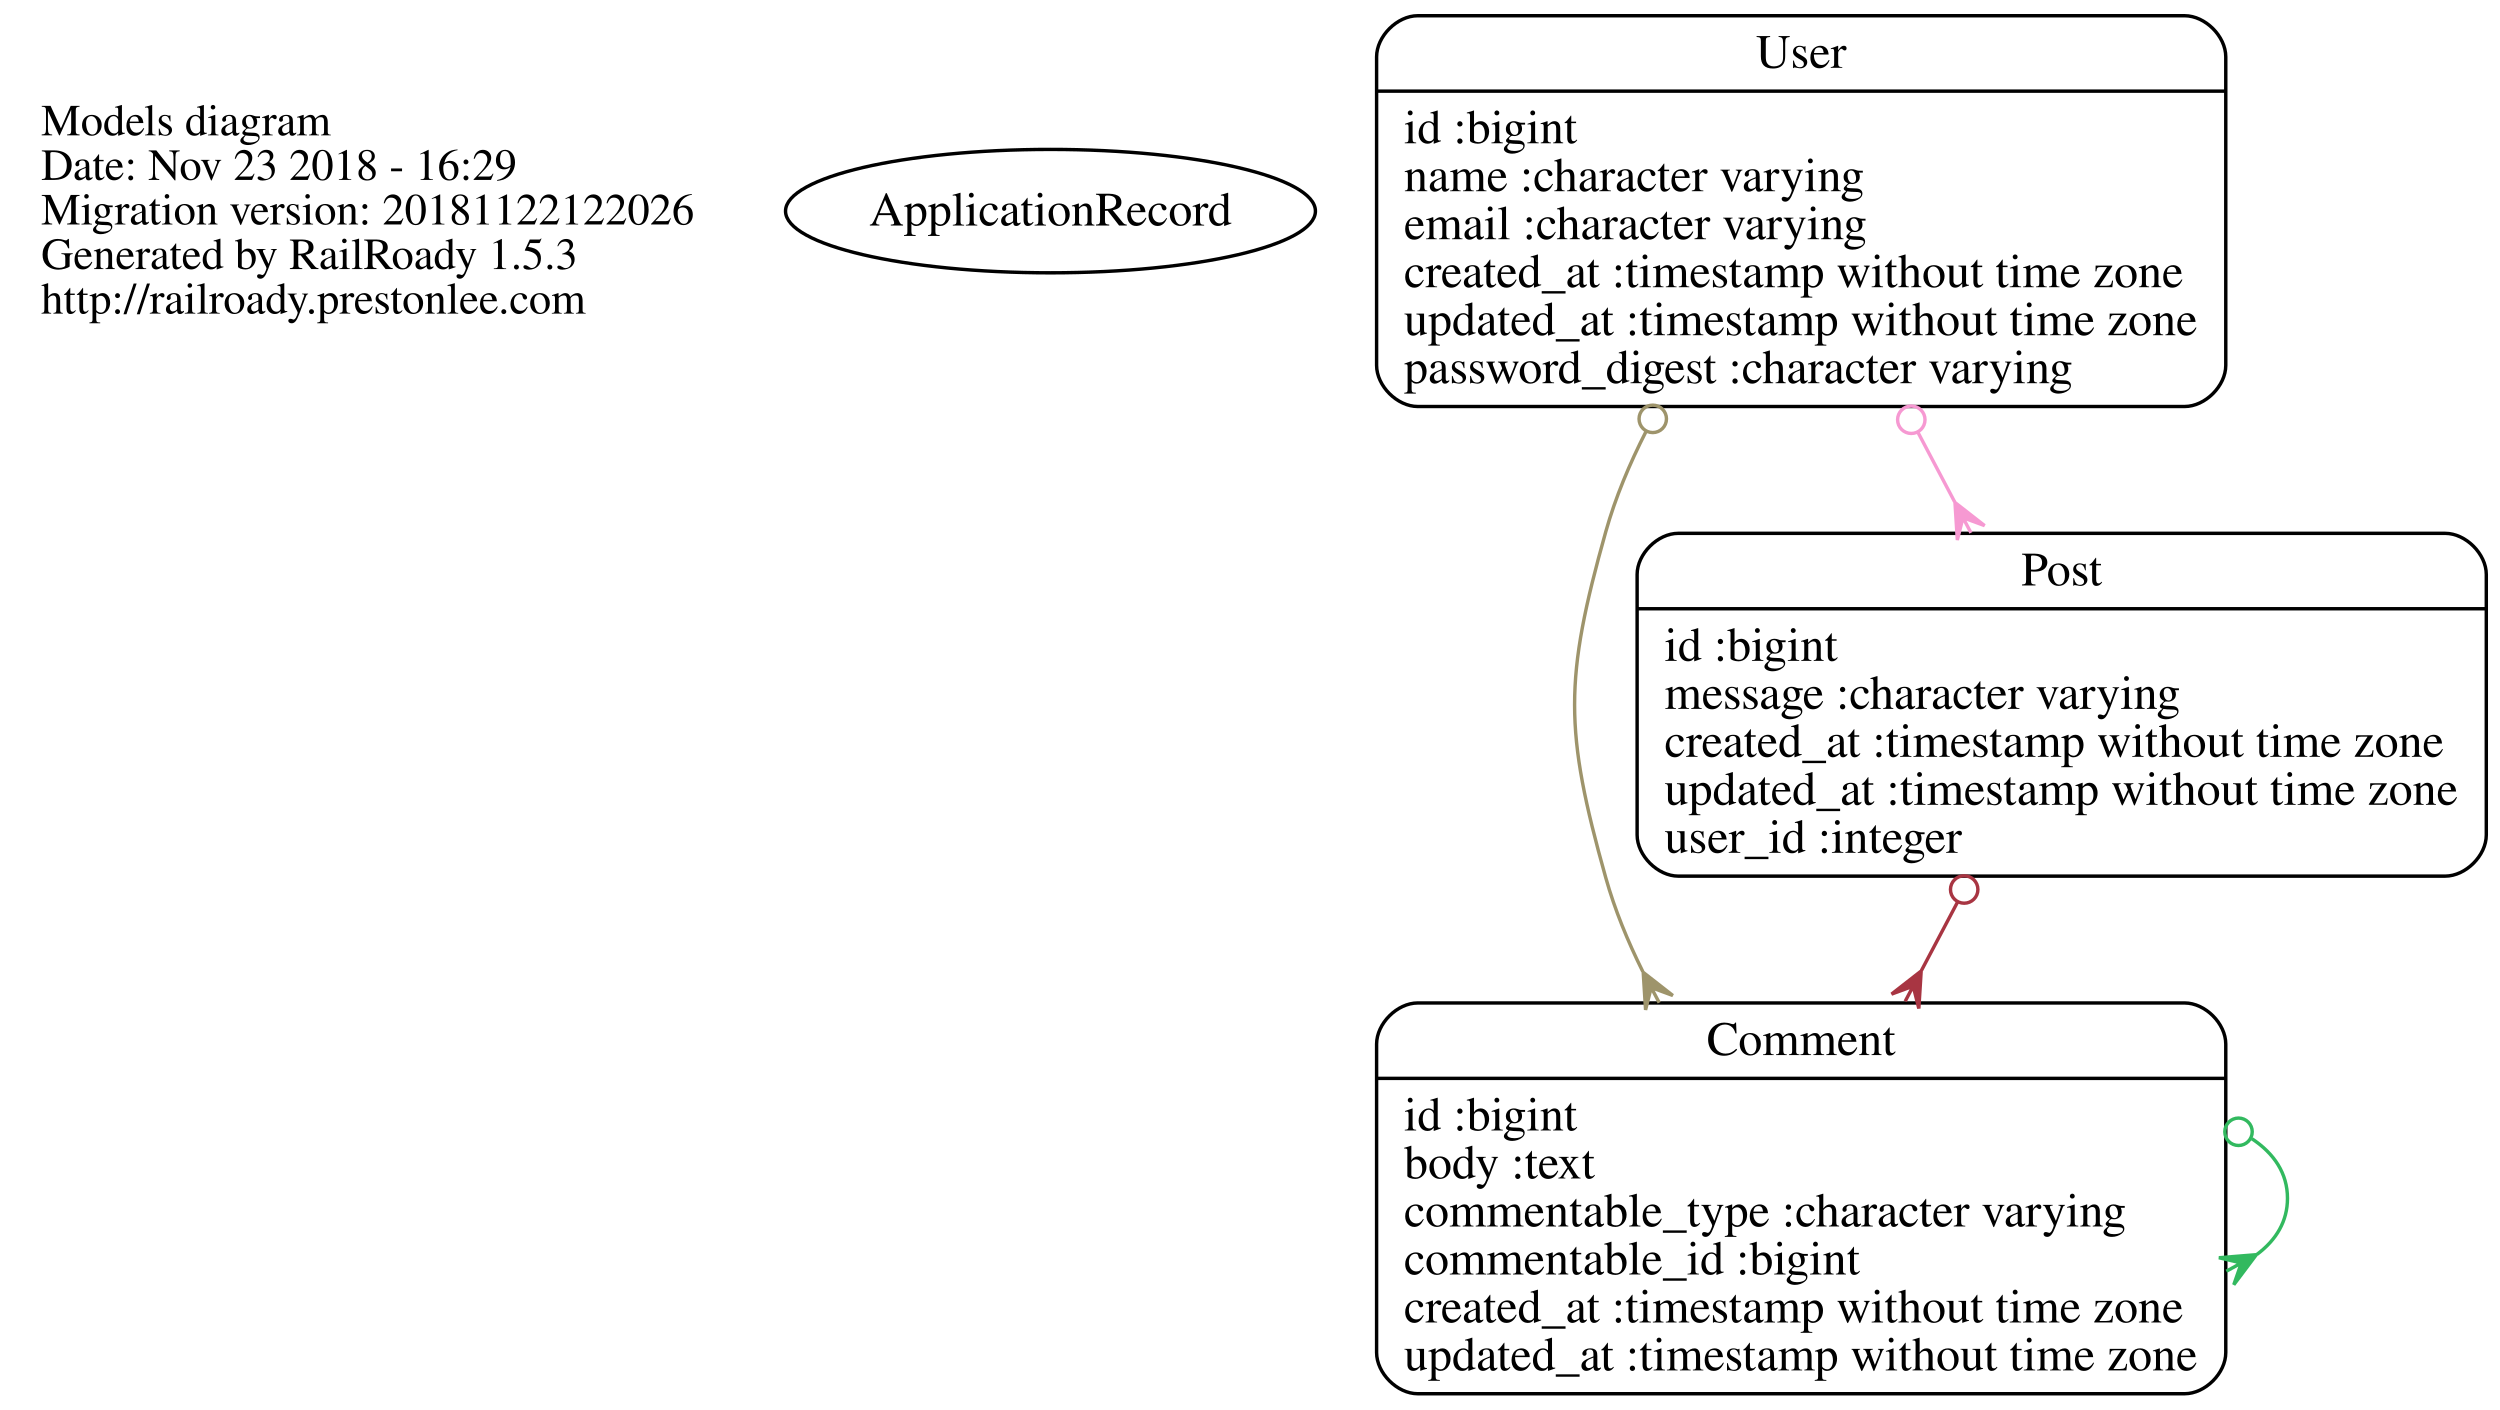
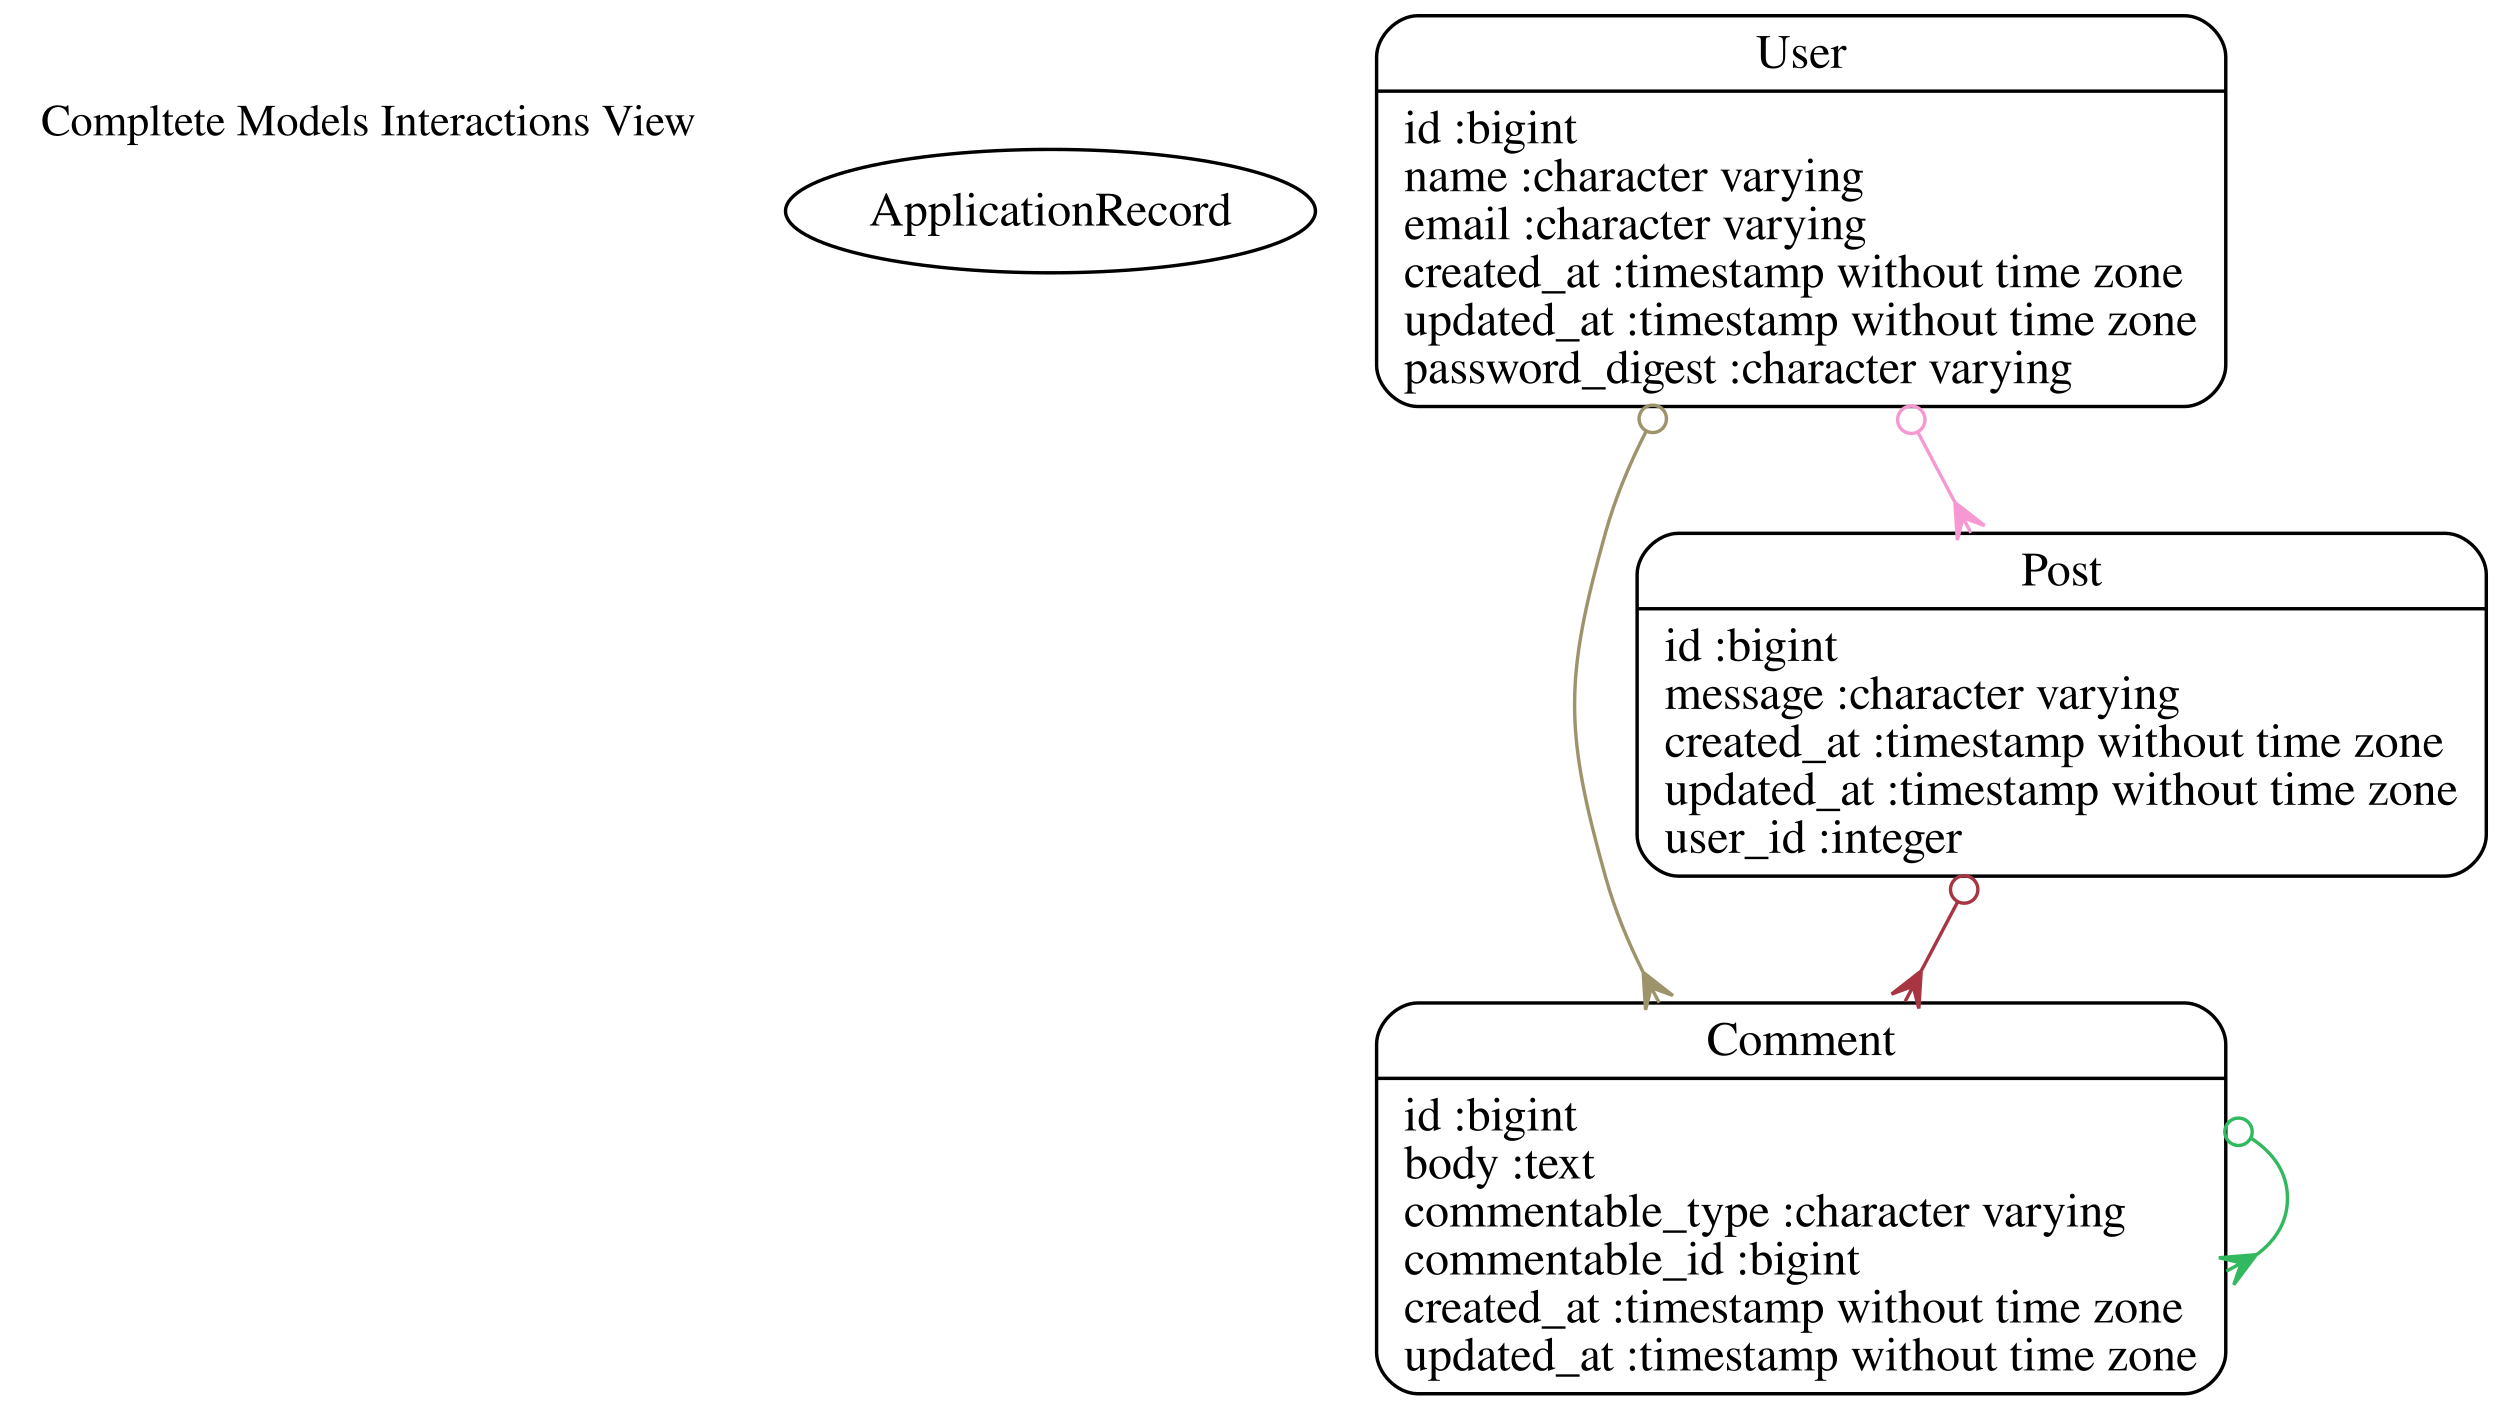
<svg xmlns="http://www.w3.org/2000/svg" width="729pt" height="411pt" viewBox="0.00 0.00 729.31 411.00">
  <g id="graph0" class="graph" transform="scale(1 1) rotate(0) translate(4 407)">
    <polygon fill="transparent" stroke="transparent" points="-4,4 -4,-407 725.312,-407 725.312,4 -4,4" />
    <g id="node1" class="node">
-       <text text-anchor="start" x="8" y="-367.6" font-family="Times,serif" font-size="13.00" fill="#000000">Models diagram</text>
-       <text text-anchor="start" x="8" y="-354.6" font-family="Times,serif" font-size="13.00" fill="#000000">Date: Nov 23 2018 - 16:29</text>
-       <text text-anchor="start" x="8" y="-341.6" font-family="Times,serif" font-size="13.00" fill="#000000">Migration version: 20181122122026</text>
-       <text text-anchor="start" x="8" y="-328.6" font-family="Times,serif" font-size="13.00" fill="#000000">Generated by RailRoady 1.5.3</text>
-       <text text-anchor="start" x="8" y="-315.6" font-family="Times,serif" font-size="13.00" fill="#000000">http://railroady.prestonlee.com</text>
+       <text text-anchor="start" x="8" y="-367.6" font-family="Times,serif" font-size="13.00" fill="#000000">Compltete Models Interactions View</text>
    </g>
    <g id="node2" class="node">
      <ellipse fill="none" stroke="#000000" cx="302.45" cy="-345.5" rx="77.292" ry="18" />
      <text text-anchor="middle" x="302.45" y="-341.3" font-family="Times,serif" font-size="14.00" fill="#000000">ApplicationRecord</text>
    </g>
    <g id="node3" class="node">
      <path fill="none" stroke="#000000" d="M409.587,-.5C409.587,-.5 633.312,-.5 633.312,-.5 639.312,-.5 645.312,-6.5 645.312,-12.5 645.312,-12.5 645.312,-102.5 645.312,-102.5 645.312,-108.5 639.312,-114.5 633.312,-114.5 633.312,-114.5 409.587,-114.5 409.587,-114.5 403.587,-114.5 397.587,-108.5 397.587,-102.5 397.587,-102.5 397.587,-12.5 397.587,-12.5 397.587,-6.5 403.587,-.5 409.587,-.5" />
      <text text-anchor="middle" x="521.45" y="-99.3" font-family="Times,serif" font-size="14.00" fill="#000000">Comment</text>
      <polyline fill="none" stroke="#000000" points="397.587,-92.5 645.312,-92.5 " />
      <text text-anchor="start" x="405.587" y="-77.3" font-family="Times,serif" font-size="14.00" fill="#000000">id :bigint</text>
      <text text-anchor="start" x="405.587" y="-63.3" font-family="Times,serif" font-size="14.00" fill="#000000">body :text</text>
      <text text-anchor="start" x="405.587" y="-49.3" font-family="Times,serif" font-size="14.00" fill="#000000">commentable_type :character varying</text>
      <text text-anchor="start" x="405.587" y="-35.3" font-family="Times,serif" font-size="14.00" fill="#000000">commentable_id :bigint</text>
      <text text-anchor="start" x="405.587" y="-21.3" font-family="Times,serif" font-size="14.00" fill="#000000">created_at :timestamp without time zone</text>
      <text text-anchor="start" x="405.587" y="-7.3" font-family="Times,serif" font-size="14.00" fill="#000000">updated_at :timestamp without time zone</text>
    </g>
    <g id="edge1" class="edge">
      <path fill="none" stroke="#32b95f" d="M652.89,-74.919C659.447,-70.584 663.312,-64.777 663.312,-57.5 663.312,-50.829 660.065,-45.394 654.472,-41.196" />
      <ellipse fill="none" stroke="#32b95f" cx="649.029" cy="-76.922" rx="4" ry="4" />
      <polygon fill="#32b95f" stroke="#32b95f" points="654.235,-41.065 647.651,-32.296 649.857,-38.651 645.478,-36.236 645.478,-36.236 645.478,-36.236 649.857,-38.651 643.305,-40.177 654.235,-41.065 654.235,-41.065" />
    </g>
    <g id="node4" class="node">
      <path fill="none" stroke="#000000" d="M485.587,-151.5C485.587,-151.5 709.312,-151.5 709.312,-151.5 715.312,-151.5 721.312,-157.5 721.312,-163.5 721.312,-163.5 721.312,-239.5 721.312,-239.5 721.312,-245.5 715.312,-251.5 709.312,-251.5 709.312,-251.5 485.587,-251.5 485.587,-251.5 479.587,-251.5 473.587,-245.5 473.587,-239.5 473.587,-239.5 473.587,-163.5 473.587,-163.5 473.587,-157.5 479.587,-151.5 485.587,-151.5" />
      <text text-anchor="middle" x="597.45" y="-236.3" font-family="Times,serif" font-size="14.00" fill="#000000">Post</text>
      <polyline fill="none" stroke="#000000" points="473.587,-229.5 721.312,-229.5 " />
      <text text-anchor="start" x="481.587" y="-214.3" font-family="Times,serif" font-size="14.00" fill="#000000">id :bigint</text>
      <text text-anchor="start" x="481.587" y="-200.3" font-family="Times,serif" font-size="14.00" fill="#000000">message :character varying</text>
      <text text-anchor="start" x="481.587" y="-186.3" font-family="Times,serif" font-size="14.00" fill="#000000">created_at :timestamp without time zone</text>
      <text text-anchor="start" x="481.587" y="-172.3" font-family="Times,serif" font-size="14.00" fill="#000000">updated_at :timestamp without time zone</text>
      <text text-anchor="start" x="481.587" y="-158.3" font-family="Times,serif" font-size="14.00" fill="#000000">user_id :integer</text>
    </g>
    <g id="edge2" class="edge">
      <path fill="none" stroke="#a83542" d="M567.064,-143.927C563.605,-137.374 560.059,-130.654 556.546,-123.998" />
      <ellipse fill="none" stroke="#a83542" cx="569.001" cy="-147.598" rx="4" ry="4" />
      <polygon fill="#a83542" stroke="#a83542" points="556.455,-123.826 555.767,-112.881 554.121,-119.404 551.787,-114.982 551.787,-114.982 551.787,-114.982 554.121,-119.404 547.808,-117.082 556.455,-123.826 556.455,-123.826" />
    </g>
    <g id="node5" class="node">
      <path fill="none" stroke="#000000" d="M409.587,-288.5C409.587,-288.5 633.312,-288.5 633.312,-288.5 639.312,-288.5 645.312,-294.5 645.312,-300.5 645.312,-300.5 645.312,-390.5 645.312,-390.5 645.312,-396.5 639.312,-402.5 633.312,-402.5 633.312,-402.5 409.587,-402.5 409.587,-402.5 403.587,-402.5 397.587,-396.5 397.587,-390.5 397.587,-390.5 397.587,-300.5 397.587,-300.5 397.587,-294.5 403.587,-288.5 409.587,-288.5" />
      <text text-anchor="middle" x="521.45" y="-387.3" font-family="Times,serif" font-size="14.00" fill="#000000">User</text>
      <polyline fill="none" stroke="#000000" points="397.587,-380.5 645.312,-380.5 " />
      <text text-anchor="start" x="405.587" y="-365.3" font-family="Times,serif" font-size="14.00" fill="#000000">id :bigint</text>
      <text text-anchor="start" x="405.587" y="-351.3" font-family="Times,serif" font-size="14.00" fill="#000000">name :character varying</text>
      <text text-anchor="start" x="405.587" y="-337.3" font-family="Times,serif" font-size="14.00" fill="#000000">email :character varying</text>
      <text text-anchor="start" x="405.587" y="-323.3" font-family="Times,serif" font-size="14.00" fill="#000000">created_at :timestamp without time zone</text>
      <text text-anchor="start" x="405.587" y="-309.3" font-family="Times,serif" font-size="14.00" fill="#000000">updated_at :timestamp without time zone</text>
      <text text-anchor="start" x="405.587" y="-295.3" font-family="Times,serif" font-size="14.00" fill="#000000">password_digest :character varying</text>
    </g>
    <g id="edge4" class="edge">
      <path fill="none" stroke="#9e946b" d="M476.222,-281.285C471.394,-271.827 467.235,-261.918 464.45,-252 452.315,-208.782 452.315,-194.218 464.45,-151 467.043,-141.762 470.83,-132.533 475.238,-123.668" />
      <ellipse fill="none" stroke="#9e946b" cx="478.149" cy="-284.895" rx="4" ry="4" />
      <polygon fill="#9e946b" stroke="#9e946b" points="475.368,-123.422 484.013,-116.676 477.7,-118.999 480.033,-114.576 480.033,-114.576 480.033,-114.576 477.7,-118.999 476.052,-112.477 475.368,-123.422 475.368,-123.422" />
    </g>
    <g id="edge3" class="edge">
      <path fill="none" stroke="#f699d2" d="M555.47,-281.041C559.046,-274.265 562.67,-267.399 566.212,-260.687" />
      <ellipse fill="none" stroke="#f699d2" cx="553.572" cy="-284.636" rx="4" ry="4" />
      <polygon fill="#f699d2" stroke="#f699d2" points="566.313,-260.495 574.961,-253.751 568.647,-256.073 570.981,-251.651 570.981,-251.651 570.981,-251.651 568.647,-256.073 567.001,-249.551 566.313,-260.495 566.313,-260.495" />
    </g>
  </g>
</svg>
